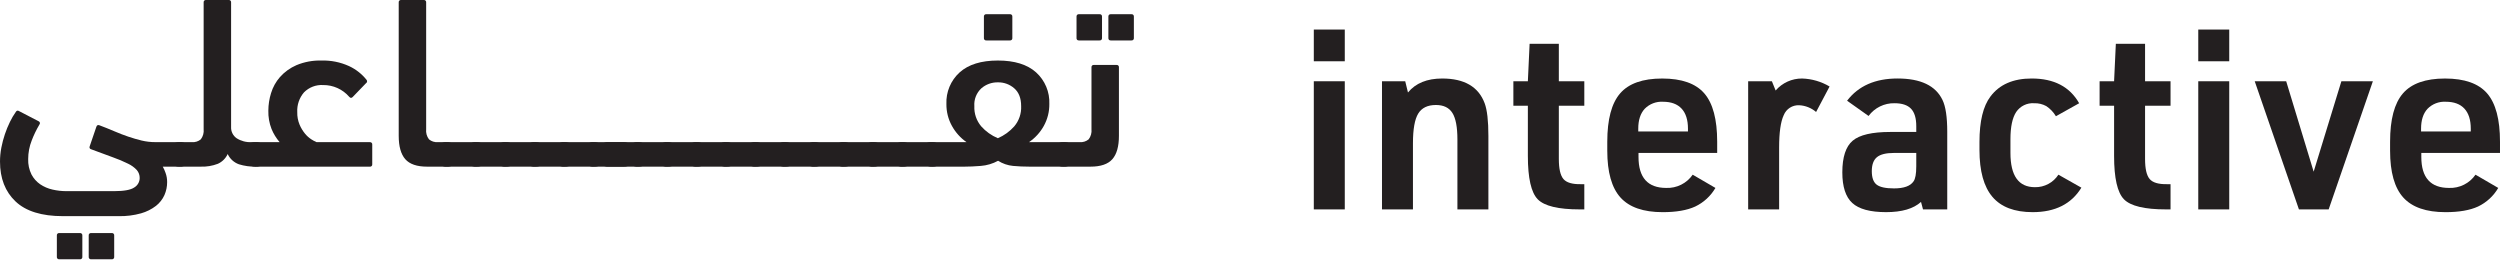
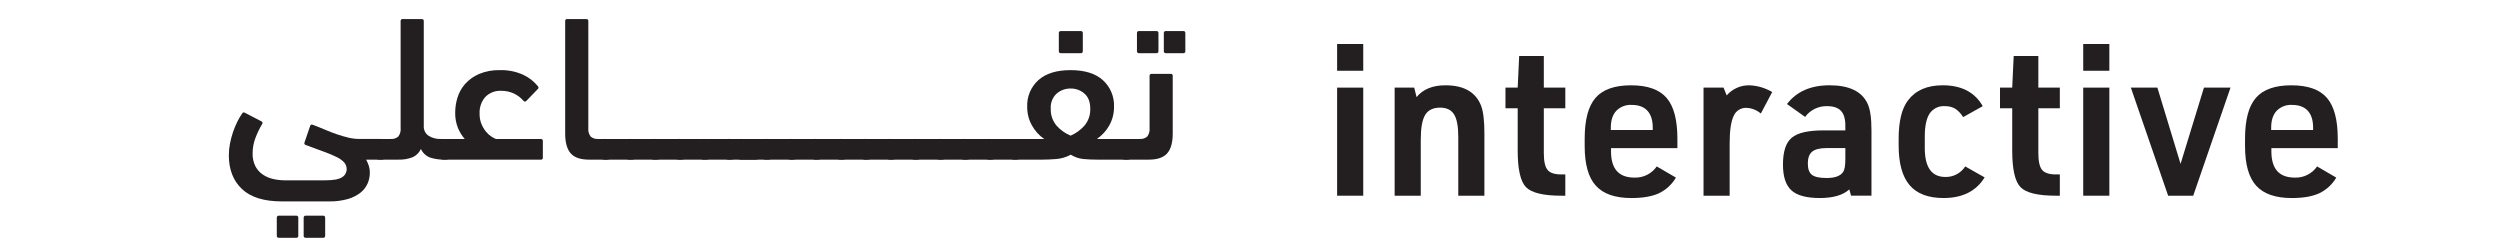
- <svg xmlns="http://www.w3.org/2000/svg" width="868.925" height="90.116" viewBox="0 0 868.925 90.116">
-   <g transform="translate(-176.061 -765.535)">
-     <path d="M632.7,786.832V775.806h10.765v11.026Zm0,51.483V793.778h10.765v44.537Z" fill="#231f20" />
-     <path d="M656.4,838.315V793.778h8.074l.955,3.906q3.992-4.86,11.894-4.861,11.546,0,14.759,8.6,1.3,3.472,1.3,11.373v25.524H682.615V814.006q0-6.423-1.736-9.2t-5.73-2.778q-4.342,0-6.164,2.995t-1.824,10.287v23.007Z" fill="#231f20" />
-     <path d="M707.1,802.286h-5.036v-8.508H707.1l.608-13.023h10.158v13.023h8.855v8.508h-8.855v18.492q0,5.124,1.606,6.989t6.033,1.78h1.216v8.768h-1.563q-11.2,0-14.629-3.516T707.1,819.736Z" fill="#231f20" />
-     <path d="M745.557,818.7v1.389q0,10.766,9.636,10.765a10.682,10.682,0,0,0,9.2-4.6l7.9,4.6a16.176,16.176,0,0,1-7.032,6.468q-4.256,1.954-11.287,1.954-10.073,0-14.672-5.079t-4.6-16.279v-3.125q0-11.633,4.47-16.8t14.63-5.165q10.156,0,14.628,5.165t4.472,16.8V818.7Zm-.087-7.467h17.277v-.955q0-4.6-2.214-6.989t-6.468-2.387a8.222,8.222,0,0,0-6.338,2.431q-2.259,2.431-2.257,6.945Z" fill="#231f20" />
-     <path d="M783.669,838.315V793.778h8.248l1.3,3.212a12.041,12.041,0,0,1,9.2-4.167,19.854,19.854,0,0,1,9.55,2.778l-4.688,8.855a9.748,9.748,0,0,0-5.9-2.344,5.5,5.5,0,0,0-5.34,3.43q-1.606,3.43-1.606,11.242v21.531Z" fill="#231f20" />
-     <path d="M842.1,811.4v-2q0-4.167-1.824-6.077t-5.73-1.91a10.942,10.942,0,0,0-9.029,4.427l-7.466-5.295q5.9-7.727,17.537-7.727,12.066,0,15.627,7.466,1.648,3.386,1.65,11.026v27H844.44l-.694-2.6q-3.906,3.561-12.155,3.56t-11.72-3.169q-3.472-3.169-3.473-10.636,0-7.986,3.6-11.025t13.066-3.039Zm0,7.293H834.37q-4.168,0-5.947,1.476t-1.78,4.861q0,3.387,1.693,4.688t6.034,1.3q5.121,0,6.772-2.431.954-1.3.955-5.209Z" fill="#231f20" />
-     <path d="M891.5,826.248l7.987,4.514q-5.208,8.509-16.929,8.509-9.465,0-13.978-5.3t-4.515-16.322v-2.778q0-10.764,3.82-15.8,4.689-6.252,14.325-6.251,11.633,0,16.5,8.6l-8.074,4.514a10.927,10.927,0,0,0-3.343-3.516,8.176,8.176,0,0,0-4.21-1,6.947,6.947,0,0,0-6.252,3.038q-2,3.04-2,9.464V818.7q0,11.895,8.508,11.894A9.481,9.481,0,0,0,891.5,826.248Z" fill="#231f20" />
-     <path d="M910.855,802.286H905.82v-8.508h5.035l.608-13.023h10.158v13.023h8.855v8.508h-8.855v18.492q0,5.124,1.606,6.989t6.034,1.78h1.215v8.768h-1.562q-11.2,0-14.63-3.516t-3.429-15.063Z" fill="#231f20" />
-     <path d="M940.112,786.832V775.806h10.765v11.026Zm0,51.483V793.778h10.765v44.537Z" fill="#231f20" />
-     <path d="M975.1,838.315l-15.366-44.537H970.67l9.55,31.428,9.637-31.428H1000.8l-15.367,44.537Z" fill="#231f20" />
-     <path d="M1017.639,818.7v1.389q0,10.766,9.636,10.765a10.682,10.682,0,0,0,9.2-4.6l7.9,4.6a16.183,16.183,0,0,1-7.033,6.468q-4.254,1.954-11.286,1.954-10.073,0-14.672-5.079t-4.6-16.279v-3.125q0-11.633,4.471-16.8t14.629-5.165q10.158,0,14.629,5.165t4.471,16.8V818.7Zm-.087-7.467h17.276v-.955q0-4.6-2.213-6.989t-6.469-2.387a8.219,8.219,0,0,0-6.337,2.431q-2.259,2.431-2.257,6.945Z" fill="#231f20" />
-     <path d="M215.753,831.973q5.11,0,6.985-1.285a3.827,3.827,0,0,0,1.873-3.253,4.16,4.16,0,0,0-.979-2.781,9.924,9.924,0,0,0-3.066-2.227,46.685,46.685,0,0,0-5.281-2.225q-3.2-1.155-7.539-2.783a.718.718,0,0,1-.511-1.027l2.3-6.736c.171-.567.511-.767,1.022-.6q2.725,1.022,5.2,2.087t4.855,1.874q2.384.81,4.672,1.362a19.937,19.937,0,0,0,4.735.554h8.493a3.455,3.455,0,0,1,2.556.861,4.383,4.383,0,0,1,.851,3.1,5.844,5.844,0,0,1-.809,3.527,3.1,3.1,0,0,1-2.6,1.033h-5.876a12.947,12.947,0,0,1,.969,2.172,9.133,9.133,0,0,1,.55,3.194,11.114,11.114,0,0,1-.935,4.514,9.995,9.995,0,0,1-2.935,3.748,15.351,15.351,0,0,1-5.189,2.6,26.816,26.816,0,0,1-7.78.98H197.919q-11.058,0-16.457-5.111t-5.4-13.884a25.374,25.374,0,0,1,.468-4.812,35.366,35.366,0,0,1,1.235-4.685,35.982,35.982,0,0,1,1.747-4.259,24.054,24.054,0,0,1,2.086-3.535q.426-.681,1.193-.17l6.729,3.492a.71.71,0,0,1,.255,1.107,35.971,35.971,0,0,0-2.683,5.537,17.583,17.583,0,0,0-1.235,6.473,11.2,11.2,0,0,0,1.15,5.366,9.5,9.5,0,0,0,3.024,3.407,12.5,12.5,0,0,0,4.258,1.832,21.405,21.405,0,0,0,4.856.554Zm-19.08,23.678a.756.756,0,0,1-.851-.859V847.4a.756.756,0,0,1,.851-.861h7.155a.757.757,0,0,1,.852.861v7.394a.757.757,0,0,1-.852.859Zm11.073,0a.756.756,0,0,1-.851-.859V847.4a.756.756,0,0,1,.851-.861H214.9a.757.757,0,0,1,.852.861v7.394a.757.757,0,0,1-.852.859Z" fill="#231f20" />
-     <path d="M242.754,814.937a4.257,4.257,0,0,0,3.108-.977,4.953,4.953,0,0,0,.98-3.529V766.385a.748.748,0,0,1,.844-.85h7.852a.749.749,0,0,1,.844.85v43.28a4.506,4.506,0,0,0,1.916,3.912,8.734,8.734,0,0,0,5.154,1.36H264.9a3.267,3.267,0,0,1,2.556.946,4.74,4.74,0,0,1,.852,3.184,5.431,5.431,0,0,1-.81,3.442,3.245,3.245,0,0,1-2.6.946,18.464,18.464,0,0,1-5.791-.817,6.835,6.835,0,0,1-3.908-3.571,6.856,6.856,0,0,1-3.419,3.4,15.212,15.212,0,0,1-6.046.989H238.58a3.562,3.562,0,0,1-2.555-.817q-.851-.817-.852-3.571a4.895,4.895,0,0,1,.809-3.226,3.332,3.332,0,0,1,2.6-.9Z" fill="#231f20" />
-     <path d="M273.247,814.937a16.79,16.79,0,0,1-2.811-4.586,16.385,16.385,0,0,1-1.107-6.369,20.883,20.883,0,0,1,.937-6.072,15.175,15.175,0,0,1,3.108-5.6,16.452,16.452,0,0,1,5.707-4.119,21,21,0,0,1,8.731-1.614,21.553,21.553,0,0,1,9.539,1.917,16.883,16.883,0,0,1,6.133,4.812.8.8,0,0,1-.255,1.193l-4.6,4.77c-.4.4-.795.37-1.192-.086a11.821,11.821,0,0,0-9.029-4.088,8.634,8.634,0,0,0-6.686,2.545,9.747,9.747,0,0,0-2.342,6.87,10.694,10.694,0,0,0,.809,4.367,12.952,12.952,0,0,0,1.873,3.1,9.522,9.522,0,0,0,2.215,1.992,10.854,10.854,0,0,0,1.831.976h18.484a.757.757,0,0,1,.851.86v6.8a.756.756,0,0,1-.851.86H264.985a3.188,3.188,0,0,1-2.556-.989,5.088,5.088,0,0,1-.851-3.313q0-2.495.809-3.355a3.428,3.428,0,0,1,2.6-.861Z" fill="#231f20" />
-     <path d="M314.642,766.386a.749.749,0,0,1,.843-.851h7.853a.749.749,0,0,1,.844.85v44.046a4.948,4.948,0,0,0,.979,3.529,4.255,4.255,0,0,0,3.109.977h2.981a3.191,3.191,0,0,1,2.556.99,5.261,5.261,0,0,1,.851,3.4q0,2.667-.809,3.4a3.814,3.814,0,0,1-2.6.731h-6.729q-5.322,0-7.6-2.6t-2.278-8.135Z" fill="#231f20" />
-     <path d="M331.335,823.455a2.748,2.748,0,0,1-2.342-.86,5.655,5.655,0,0,1-.639-3.184,7.234,7.234,0,0,1,.6-3.528,2.613,2.613,0,0,1,2.385-.946h10.221a3.267,3.267,0,0,1,2.556.946,4.9,4.9,0,0,1,.851,3.27q0,2.667-.809,3.485a3.537,3.537,0,0,1-2.6.817Z" fill="#231f20" />
-     <path d="M341.556,823.455a2.748,2.748,0,0,1-2.342-.86,5.655,5.655,0,0,1-.639-3.184,7.234,7.234,0,0,1,.6-3.528,2.613,2.613,0,0,1,2.385-.946h10.221a3.264,3.264,0,0,1,2.555.946,4.9,4.9,0,0,1,.852,3.27q0,2.667-.809,3.485a3.537,3.537,0,0,1-2.6.817Z" fill="#231f20" />
-     <path d="M351.777,823.455a2.75,2.75,0,0,1-2.343-.86,5.655,5.655,0,0,1-.639-3.184,7.232,7.232,0,0,1,.6-3.528,2.612,2.612,0,0,1,2.385-.946H362a3.264,3.264,0,0,1,2.555.946,4.9,4.9,0,0,1,.852,3.27q0,2.667-.809,3.485a3.54,3.54,0,0,1-2.6.817Z" fill="#231f20" />
-     <path d="M362,823.455a2.749,2.749,0,0,1-2.342-.86,5.655,5.655,0,0,1-.639-3.184,7.231,7.231,0,0,1,.6-3.528,2.61,2.61,0,0,1,2.384-.946h10.222a3.264,3.264,0,0,1,2.555.946,4.9,4.9,0,0,1,.852,3.27q0,2.667-.809,3.485a3.54,3.54,0,0,1-2.6.817Z" fill="#231f20" />
-     <path d="M372.218,823.455a2.749,2.749,0,0,1-2.342-.86,5.655,5.655,0,0,1-.639-3.184,7.246,7.246,0,0,1,.6-3.528,2.613,2.613,0,0,1,2.385-.946H382.44a3.264,3.264,0,0,1,2.555.946,4.9,4.9,0,0,1,.851,3.27q0,2.667-.809,3.485a3.536,3.536,0,0,1-2.6.817Z" fill="#231f20" />
-     <path d="M382.439,823.455a2.751,2.751,0,0,1-2.343-.86,5.665,5.665,0,0,1-.638-3.184,7.235,7.235,0,0,1,.6-3.528,2.612,2.612,0,0,1,2.385-.946H392.66a3.263,3.263,0,0,1,2.555.946,4.894,4.894,0,0,1,.852,3.27q0,2.667-.809,3.485a3.537,3.537,0,0,1-2.6.817Z" fill="#231f20" />
-     <path d="M387.549,823.455a2.749,2.749,0,0,1-2.342-.86,5.655,5.655,0,0,1-.639-3.184,7.246,7.246,0,0,1,.6-3.528,2.613,2.613,0,0,1,2.385-.946H397.77a3.263,3.263,0,0,1,2.555.946,4.894,4.894,0,0,1,.852,3.27q0,2.667-.809,3.485a3.537,3.537,0,0,1-2.6.817Z" fill="#231f20" />
-     <path d="M397.77,823.455a2.749,2.749,0,0,1-2.342-.86,5.655,5.655,0,0,1-.639-3.184,7.246,7.246,0,0,1,.6-3.528,2.613,2.613,0,0,1,2.385-.946h10.221a3.264,3.264,0,0,1,2.555.946,4.9,4.9,0,0,1,.852,3.27q0,2.667-.809,3.485a3.537,3.537,0,0,1-2.6.817Z" fill="#231f20" />
-     <path d="M407.991,823.455a2.75,2.75,0,0,1-2.343-.86,5.663,5.663,0,0,1-.639-3.184,7.232,7.232,0,0,1,.6-3.528,2.612,2.612,0,0,1,2.385-.946h10.221a3.264,3.264,0,0,1,2.555.946,4.9,4.9,0,0,1,.852,3.27q0,2.667-.809,3.485a3.537,3.537,0,0,1-2.6.817Z" fill="#231f20" />
-     <path d="M418.211,823.455a2.749,2.749,0,0,1-2.342-.86,5.664,5.664,0,0,1-.639-3.184,7.232,7.232,0,0,1,.6-3.528,2.61,2.61,0,0,1,2.384-.946h10.222a3.264,3.264,0,0,1,2.555.946,4.9,4.9,0,0,1,.852,3.27q0,2.667-.809,3.485a3.54,3.54,0,0,1-2.6.817Z" fill="#231f20" />
-     <path d="M428.432,823.455a2.749,2.749,0,0,1-2.342-.86,5.655,5.655,0,0,1-.639-3.184,7.246,7.246,0,0,1,.6-3.528,2.613,2.613,0,0,1,2.385-.946h10.222a3.264,3.264,0,0,1,2.555.946,4.9,4.9,0,0,1,.851,3.27q0,2.667-.808,3.485a3.54,3.54,0,0,1-2.6.817Z" fill="#231f20" />
-     <path d="M438.653,823.455a2.748,2.748,0,0,1-2.342-.86,5.655,5.655,0,0,1-.639-3.184,7.234,7.234,0,0,1,.6-3.528,2.613,2.613,0,0,1,2.385-.946h10.221a3.267,3.267,0,0,1,2.556.946,4.9,4.9,0,0,1,.851,3.27q0,2.667-.809,3.485a3.537,3.537,0,0,1-2.6.817Z" fill="#231f20" />
-     <path d="M448.874,823.455a2.748,2.748,0,0,1-2.342-.86,5.655,5.655,0,0,1-.639-3.184,7.234,7.234,0,0,1,.6-3.528,2.613,2.613,0,0,1,2.385-.946H459.1a3.264,3.264,0,0,1,2.555.946,4.9,4.9,0,0,1,.852,3.27q0,2.667-.809,3.485a3.537,3.537,0,0,1-2.6.817Z" fill="#231f20" />
-     <path d="M459.1,823.455a2.75,2.75,0,0,1-2.343-.86,5.655,5.655,0,0,1-.639-3.184,7.232,7.232,0,0,1,.6-3.528,2.612,2.612,0,0,1,2.385-.946h10.221a3.264,3.264,0,0,1,2.555.946,4.9,4.9,0,0,1,.852,3.27q0,2.667-.809,3.485a3.54,3.54,0,0,1-2.6.817Z" fill="#231f20" />
-     <path d="M469.315,823.455a2.749,2.749,0,0,1-2.342-.86,5.655,5.655,0,0,1-.639-3.184,7.232,7.232,0,0,1,.6-3.528,2.61,2.61,0,0,1,2.384-.946h10.222a3.264,3.264,0,0,1,2.555.946,4.9,4.9,0,0,1,.852,3.27q0,2.667-.809,3.485a3.54,3.54,0,0,1-2.6.817Z" fill="#231f20" />
-     <path d="M479.536,823.455a2.749,2.749,0,0,1-2.342-.86,5.655,5.655,0,0,1-.639-3.184,7.246,7.246,0,0,1,.6-3.528,2.613,2.613,0,0,1,2.385-.946h10.222a3.264,3.264,0,0,1,2.555.946,4.9,4.9,0,0,1,.851,3.27q0,2.667-.809,3.485a3.536,3.536,0,0,1-2.6.817Z" fill="#231f20" />
-     <path d="M489.757,823.455a2.751,2.751,0,0,1-2.343-.86,5.665,5.665,0,0,1-.638-3.184,7.234,7.234,0,0,1,.6-3.528,2.612,2.612,0,0,1,2.385-.946h10.221a3.264,3.264,0,0,1,2.555.946,4.894,4.894,0,0,1,.852,3.27q0,2.667-.809,3.485a3.537,3.537,0,0,1-2.6.817Z" fill="#231f20" />
-     <path d="M522.89,786.573q8.688,0,13.288,4.12a14.033,14.033,0,0,1,4.6,11,15.349,15.349,0,0,1-1.917,7.6,16.423,16.423,0,0,1-5.153,5.647H545.8a3.566,3.566,0,0,1,2.555.817q.851.819.852,3.226a5.644,5.644,0,0,1-.809,3.486,3.168,3.168,0,0,1-2.6.989h-11.84q-3.066,0-5.792-.256a11.825,11.825,0,0,1-5.2-1.789,14.871,14.871,0,0,1-6.005,1.789q-3.2.257-5.665.256H499.978a3.118,3.118,0,0,1-2.555-1.033,5.269,5.269,0,0,1-.852-3.355q0-2.5.809-3.313a3.541,3.541,0,0,1,2.6-.817h12.009a16.735,16.735,0,0,1-5.067-5.647,15.338,15.338,0,0,1-1.917-7.6,14.03,14.03,0,0,1,4.6-11Q514.2,786.574,522.89,786.573Zm0,7.581a8.533,8.533,0,0,0-5.749,2.087,7.694,7.694,0,0,0-2.427,6.175,10.182,10.182,0,0,0,2.384,7.027,16.02,16.02,0,0,0,5.792,4.131,16.2,16.2,0,0,0,5.707-4.131,10.188,10.188,0,0,0,2.385-7.027q0-4.089-2.385-6.175A8.376,8.376,0,0,0,522.89,794.154Zm-4-14.565a.756.756,0,0,1-.852-.86v-7.394a.757.757,0,0,1,.852-.86h8.177a.757.757,0,0,1,.852.86v7.394a.757.757,0,0,1-.852.86Z" fill="#231f20" />
-     <path d="M545.8,823.455a3.563,3.563,0,0,1-2.556-.817,4.366,4.366,0,0,1-.851-3.141,5.848,5.848,0,0,1,.809-3.527,3.1,3.1,0,0,1,2.6-1.033h5.536a4.262,4.262,0,0,0,3.109-.976,4.941,4.941,0,0,0,.98-3.524V788.955a.748.748,0,0,1,.843-.849h7.852a.75.75,0,0,1,.844.852v23.764q0,5.539-2.279,8.135t-7.6,2.6Zm5.281-43.866a.756.756,0,0,1-.852-.86v-7.394a.756.756,0,0,1,.852-.86h7.154a.757.757,0,0,1,.852.86v7.394a.757.757,0,0,1-.852.86Zm11.072,0a.756.756,0,0,1-.852-.86v-7.394a.757.757,0,0,1,.852-.86h7.155a.757.757,0,0,1,.852.86v7.394a.757.757,0,0,1-.852.86Z" fill="#231f20" />
+ <svg xmlns="http://www.w3.org/2000/svg" width="1030.056" height="99.747" viewBox="0 0 1030.056 99.747">
+   <g id="interactive" transform="translate(-81.777 -757.679)">
+     <path id="Path_135" data-name="Path 135" d="M632.7,786.832V775.806h10.765v11.026Zm0,51.483V793.778h10.765v44.537Z" fill="#231f20" />
+     <path id="Path_136" data-name="Path 136" d="M656.4,838.315V793.778h8.074l.955,3.906q3.992-4.86,11.894-4.861,11.546,0,14.759,8.6,1.3,3.472,1.3,11.373v25.524H682.615V814.006q0-6.423-1.736-9.2t-5.73-2.778q-4.342,0-6.164,2.995t-1.824,10.287v23.007Z" fill="#231f20" />
+     <path id="Path_137" data-name="Path 137" d="M707.1,802.286h-5.036v-8.508H707.1l.608-13.023h10.158v13.023h8.855v8.508h-8.855v18.492q0,5.124,1.606,6.989t6.033,1.78h1.216v8.768h-1.563q-11.2,0-14.629-3.516T707.1,819.736Z" fill="#231f20" />
+     <path id="Path_138" data-name="Path 138" d="M745.557,818.7v1.389q0,10.766,9.636,10.765a10.682,10.682,0,0,0,9.2-4.6l7.9,4.6a16.176,16.176,0,0,1-7.032,6.468q-4.256,1.954-11.287,1.954-10.073,0-14.672-5.079t-4.6-16.279v-3.125q0-11.633,4.47-16.8t14.63-5.165q10.156,0,14.628,5.165t4.472,16.8V818.7Zm-.087-7.467h17.277v-.955q0-4.6-2.214-6.989t-6.468-2.387a8.222,8.222,0,0,0-6.338,2.431q-2.259,2.431-2.257,6.945Z" fill="#231f20" />
+     <path id="Path_139" data-name="Path 139" d="M783.669,838.315V793.778h8.248l1.3,3.212a12.041,12.041,0,0,1,9.2-4.167,19.854,19.854,0,0,1,9.55,2.778l-4.688,8.855a9.748,9.748,0,0,0-5.9-2.344,5.5,5.5,0,0,0-5.34,3.43q-1.606,3.43-1.606,11.242v21.531Z" fill="#231f20" />
+     <path id="Path_140" data-name="Path 140" d="M842.1,811.4v-2q0-4.167-1.824-6.077t-5.73-1.91a10.942,10.942,0,0,0-9.029,4.427l-7.466-5.295q5.9-7.727,17.537-7.727,12.066,0,15.627,7.466,1.648,3.386,1.65,11.026v27H844.44l-.694-2.6q-3.906,3.561-12.155,3.56t-11.72-3.169q-3.472-3.169-3.473-10.636,0-7.986,3.6-11.025t13.066-3.039Zm0,7.293H834.37q-4.168,0-5.947,1.476t-1.78,4.861q0,3.387,1.693,4.688t6.034,1.3q5.121,0,6.772-2.431.954-1.3.955-5.209Z" fill="#231f20" />
+     <path id="Path_141" data-name="Path 141" d="M891.5,826.248l7.987,4.514q-5.208,8.509-16.929,8.509-9.465,0-13.978-5.3t-4.515-16.322v-2.778q0-10.764,3.82-15.8,4.689-6.252,14.325-6.251,11.633,0,16.5,8.6l-8.074,4.514a10.927,10.927,0,0,0-3.343-3.516,8.176,8.176,0,0,0-4.21-1,6.947,6.947,0,0,0-6.252,3.038q-2,3.04-2,9.464V818.7q0,11.895,8.508,11.894A9.481,9.481,0,0,0,891.5,826.248Z" fill="#231f20" />
+     <path id="Path_142" data-name="Path 142" d="M910.855,802.286H905.82v-8.508h5.035l.608-13.023h10.158v13.023h8.855v8.508h-8.855v18.492q0,5.124,1.606,6.989t6.034,1.78h1.215v8.768h-1.562q-11.2,0-14.63-3.516t-3.429-15.063Z" fill="#231f20" />
+     <path id="Path_143" data-name="Path 143" d="M940.112,786.832V775.806h10.765v11.026Zm0,51.483V793.778h10.765v44.537Z" fill="#231f20" />
+     <path id="Path_144" data-name="Path 144" d="M975.1,838.315l-15.366-44.537H970.67l9.55,31.428,9.637-31.428H1000.8l-15.367,44.537Z" fill="#231f20" />
+     <path id="Path_145" data-name="Path 145" d="M1017.639,818.7v1.389q0,10.766,9.636,10.765a10.682,10.682,0,0,0,9.2-4.6l7.9,4.6a16.183,16.183,0,0,1-7.033,6.468q-4.254,1.954-11.286,1.954-10.073,0-14.672-5.079t-4.6-16.279v-3.125q0-11.633,4.471-16.8t14.629-5.165q10.158,0,14.629,5.165t4.471,16.8V818.7Zm-.087-7.467h17.276v-.955q0-4.6-2.213-6.989t-6.469-2.387a8.219,8.219,0,0,0-6.337,2.431q-2.259,2.431-2.257,6.945Z" fill="#231f20" />
+     <path id="Path_238" data-name="Path 238" d="M215.753,831.973q5.11,0,6.985-1.285a3.827,3.827,0,0,0,1.873-3.253,4.16,4.16,0,0,0-.979-2.781,9.924,9.924,0,0,0-3.066-2.227,46.685,46.685,0,0,0-5.281-2.225q-3.2-1.155-7.539-2.783a.718.718,0,0,1-.511-1.027l2.3-6.736c.171-.567.511-.767,1.022-.6q2.725,1.022,5.2,2.087t4.855,1.874q2.384.81,4.672,1.362a19.937,19.937,0,0,0,4.735.554h8.493a3.455,3.455,0,0,1,2.556.861,4.383,4.383,0,0,1,.851,3.1,5.844,5.844,0,0,1-.809,3.527,3.1,3.1,0,0,1-2.6,1.033h-5.876a12.947,12.947,0,0,1,.969,2.172,9.133,9.133,0,0,1,.55,3.194,11.114,11.114,0,0,1-.935,4.514,9.995,9.995,0,0,1-2.935,3.748,15.351,15.351,0,0,1-5.189,2.6,26.816,26.816,0,0,1-7.78.98H197.919q-11.058,0-16.457-5.111t-5.4-13.884a25.374,25.374,0,0,1,.468-4.812,35.366,35.366,0,0,1,1.235-4.685,35.982,35.982,0,0,1,1.747-4.259,24.054,24.054,0,0,1,2.086-3.535q.426-.681,1.193-.17l6.729,3.492a.71.71,0,0,1,.255,1.107,35.971,35.971,0,0,0-2.683,5.537,17.583,17.583,0,0,0-1.235,6.473,11.2,11.2,0,0,0,1.15,5.366,9.5,9.5,0,0,0,3.024,3.407,12.5,12.5,0,0,0,4.258,1.832,21.405,21.405,0,0,0,4.856.554Zm-19.08,23.678a.756.756,0,0,1-.851-.859V847.4a.756.756,0,0,1,.851-.861h7.155a.757.757,0,0,1,.852.861v7.394a.757.757,0,0,1-.852.859Zm11.073,0a.756.756,0,0,1-.851-.859V847.4a.756.756,0,0,1,.851-.861H214.9a.757.757,0,0,1,.852.861v7.394a.757.757,0,0,1-.852.859Z" fill="#231f20" />
+     <path id="Path_239" data-name="Path 239" d="M242.754,814.937a4.257,4.257,0,0,0,3.108-.977,4.953,4.953,0,0,0,.98-3.529V766.385a.748.748,0,0,1,.844-.85h7.852a.749.749,0,0,1,.844.85v43.28a4.506,4.506,0,0,0,1.916,3.912,8.734,8.734,0,0,0,5.154,1.36H264.9a3.267,3.267,0,0,1,2.556.946,4.74,4.74,0,0,1,.852,3.184,5.431,5.431,0,0,1-.81,3.442,3.245,3.245,0,0,1-2.6.946,18.464,18.464,0,0,1-5.791-.817,6.835,6.835,0,0,1-3.908-3.571,6.856,6.856,0,0,1-3.419,3.4,15.212,15.212,0,0,1-6.046.989H238.58a3.562,3.562,0,0,1-2.555-.817q-.851-.817-.852-3.571a4.895,4.895,0,0,1,.809-3.226,3.332,3.332,0,0,1,2.6-.9Z" fill="#231f20" />
+     <path id="Path_240" data-name="Path 240" d="M273.247,814.937a16.79,16.79,0,0,1-2.811-4.586,16.385,16.385,0,0,1-1.107-6.369,20.883,20.883,0,0,1,.937-6.072,15.175,15.175,0,0,1,3.108-5.6,16.452,16.452,0,0,1,5.707-4.119,21,21,0,0,1,8.731-1.614,21.553,21.553,0,0,1,9.539,1.917,16.883,16.883,0,0,1,6.133,4.812.8.8,0,0,1-.255,1.193l-4.6,4.77c-.4.4-.795.37-1.192-.086a11.821,11.821,0,0,0-9.029-4.088,8.634,8.634,0,0,0-6.686,2.545,9.747,9.747,0,0,0-2.342,6.87,10.694,10.694,0,0,0,.809,4.367,12.952,12.952,0,0,0,1.873,3.1,9.522,9.522,0,0,0,2.215,1.992,10.854,10.854,0,0,0,1.831.976h18.484a.757.757,0,0,1,.851.86v6.8a.756.756,0,0,1-.851.86H264.985a3.188,3.188,0,0,1-2.556-.989,5.088,5.088,0,0,1-.851-3.313q0-2.495.809-3.355a3.428,3.428,0,0,1,2.6-.861Z" fill="#231f20" />
+     <path id="Path_241" data-name="Path 241" d="M314.642,766.386a.749.749,0,0,1,.843-.851h7.853a.749.749,0,0,1,.844.85v44.046a4.948,4.948,0,0,0,.979,3.529,4.255,4.255,0,0,0,3.109.977h2.981a3.191,3.191,0,0,1,2.556.99,5.261,5.261,0,0,1,.851,3.4q0,2.667-.809,3.4a3.814,3.814,0,0,1-2.6.731h-6.729q-5.322,0-7.6-2.6t-2.278-8.135Z" fill="#231f20" />
+     <path id="Path_242" data-name="Path 242" d="M331.335,823.455a2.748,2.748,0,0,1-2.342-.86,5.655,5.655,0,0,1-.639-3.184,7.234,7.234,0,0,1,.6-3.528,2.613,2.613,0,0,1,2.385-.946h10.221a3.267,3.267,0,0,1,2.556.946,4.9,4.9,0,0,1,.851,3.27q0,2.667-.809,3.485a3.537,3.537,0,0,1-2.6.817Z" fill="#231f20" />
+     <path id="Path_243" data-name="Path 243" d="M341.556,823.455a2.748,2.748,0,0,1-2.342-.86,5.655,5.655,0,0,1-.639-3.184,7.234,7.234,0,0,1,.6-3.528,2.613,2.613,0,0,1,2.385-.946h10.221a3.264,3.264,0,0,1,2.555.946,4.9,4.9,0,0,1,.852,3.27q0,2.667-.809,3.485a3.537,3.537,0,0,1-2.6.817Z" fill="#231f20" />
+     <path id="Path_244" data-name="Path 244" d="M351.777,823.455a2.75,2.75,0,0,1-2.343-.86,5.655,5.655,0,0,1-.639-3.184,7.232,7.232,0,0,1,.6-3.528,2.612,2.612,0,0,1,2.385-.946H362a3.264,3.264,0,0,1,2.555.946,4.9,4.9,0,0,1,.852,3.27q0,2.667-.809,3.485a3.54,3.54,0,0,1-2.6.817Z" fill="#231f20" />
+     <path id="Path_245" data-name="Path 245" d="M362,823.455a2.749,2.749,0,0,1-2.342-.86,5.655,5.655,0,0,1-.639-3.184,7.231,7.231,0,0,1,.6-3.528,2.61,2.61,0,0,1,2.384-.946h10.222a3.264,3.264,0,0,1,2.555.946,4.9,4.9,0,0,1,.852,3.27q0,2.667-.809,3.485a3.54,3.54,0,0,1-2.6.817Z" fill="#231f20" />
+     <path id="Path_246" data-name="Path 246" d="M372.218,823.455a2.749,2.749,0,0,1-2.342-.86,5.655,5.655,0,0,1-.639-3.184,7.246,7.246,0,0,1,.6-3.528,2.613,2.613,0,0,1,2.385-.946H382.44a3.264,3.264,0,0,1,2.555.946,4.9,4.9,0,0,1,.851,3.27q0,2.667-.809,3.485a3.536,3.536,0,0,1-2.6.817Z" fill="#231f20" />
+     <path id="Path_247" data-name="Path 247" d="M382.439,823.455a2.751,2.751,0,0,1-2.343-.86,5.665,5.665,0,0,1-.638-3.184,7.235,7.235,0,0,1,.6-3.528,2.612,2.612,0,0,1,2.385-.946H392.66a3.263,3.263,0,0,1,2.555.946,4.894,4.894,0,0,1,.852,3.27q0,2.667-.809,3.485a3.537,3.537,0,0,1-2.6.817Z" fill="#231f20" />
+     <path id="Path_248" data-name="Path 248" d="M387.549,823.455a2.749,2.749,0,0,1-2.342-.86,5.655,5.655,0,0,1-.639-3.184,7.246,7.246,0,0,1,.6-3.528,2.613,2.613,0,0,1,2.385-.946H397.77a3.263,3.263,0,0,1,2.555.946,4.894,4.894,0,0,1,.852,3.27q0,2.667-.809,3.485a3.537,3.537,0,0,1-2.6.817Z" fill="#231f20" />
+     <path id="Path_249" data-name="Path 249" d="M397.77,823.455a2.749,2.749,0,0,1-2.342-.86,5.655,5.655,0,0,1-.639-3.184,7.246,7.246,0,0,1,.6-3.528,2.613,2.613,0,0,1,2.385-.946h10.221a3.264,3.264,0,0,1,2.555.946,4.9,4.9,0,0,1,.852,3.27q0,2.667-.809,3.485a3.537,3.537,0,0,1-2.6.817Z" fill="#231f20" />
+     <path id="Path_250" data-name="Path 250" d="M407.991,823.455a2.75,2.75,0,0,1-2.343-.86,5.663,5.663,0,0,1-.639-3.184,7.232,7.232,0,0,1,.6-3.528,2.612,2.612,0,0,1,2.385-.946h10.221a3.264,3.264,0,0,1,2.555.946,4.9,4.9,0,0,1,.852,3.27q0,2.667-.809,3.485a3.537,3.537,0,0,1-2.6.817Z" fill="#231f20" />
+     <path id="Path_251" data-name="Path 251" d="M418.211,823.455a2.749,2.749,0,0,1-2.342-.86,5.664,5.664,0,0,1-.639-3.184,7.232,7.232,0,0,1,.6-3.528,2.61,2.61,0,0,1,2.384-.946h10.222a3.264,3.264,0,0,1,2.555.946,4.9,4.9,0,0,1,.852,3.27q0,2.667-.809,3.485a3.54,3.54,0,0,1-2.6.817Z" fill="#231f20" />
+     <path id="Path_252" data-name="Path 252" d="M428.432,823.455a2.749,2.749,0,0,1-2.342-.86,5.655,5.655,0,0,1-.639-3.184,7.246,7.246,0,0,1,.6-3.528,2.613,2.613,0,0,1,2.385-.946h10.222a3.264,3.264,0,0,1,2.555.946,4.9,4.9,0,0,1,.851,3.27q0,2.667-.808,3.485a3.54,3.54,0,0,1-2.6.817Z" fill="#231f20" />
+     <path id="Path_253" data-name="Path 253" d="M438.653,823.455a2.748,2.748,0,0,1-2.342-.86,5.655,5.655,0,0,1-.639-3.184,7.234,7.234,0,0,1,.6-3.528,2.613,2.613,0,0,1,2.385-.946h10.221a3.267,3.267,0,0,1,2.556.946,4.9,4.9,0,0,1,.851,3.27q0,2.667-.809,3.485a3.537,3.537,0,0,1-2.6.817Z" fill="#231f20" />
+     <path id="Path_254" data-name="Path 254" d="M448.874,823.455a2.748,2.748,0,0,1-2.342-.86,5.655,5.655,0,0,1-.639-3.184,7.234,7.234,0,0,1,.6-3.528,2.613,2.613,0,0,1,2.385-.946H459.1a3.264,3.264,0,0,1,2.555.946,4.9,4.9,0,0,1,.852,3.27q0,2.667-.809,3.485a3.537,3.537,0,0,1-2.6.817Z" fill="#231f20" />
+     <path id="Path_255" data-name="Path 255" d="M459.1,823.455a2.75,2.75,0,0,1-2.343-.86,5.655,5.655,0,0,1-.639-3.184,7.232,7.232,0,0,1,.6-3.528,2.612,2.612,0,0,1,2.385-.946h10.221a3.264,3.264,0,0,1,2.555.946,4.9,4.9,0,0,1,.852,3.27q0,2.667-.809,3.485a3.54,3.54,0,0,1-2.6.817Z" fill="#231f20" />
+     <path id="Path_256" data-name="Path 256" d="M469.315,823.455a2.749,2.749,0,0,1-2.342-.86,5.655,5.655,0,0,1-.639-3.184,7.232,7.232,0,0,1,.6-3.528,2.61,2.61,0,0,1,2.384-.946h10.222a3.264,3.264,0,0,1,2.555.946,4.9,4.9,0,0,1,.852,3.27q0,2.667-.809,3.485a3.54,3.54,0,0,1-2.6.817Z" fill="#231f20" />
+     <path id="Path_257" data-name="Path 257" d="M479.536,823.455a2.749,2.749,0,0,1-2.342-.86,5.655,5.655,0,0,1-.639-3.184,7.246,7.246,0,0,1,.6-3.528,2.613,2.613,0,0,1,2.385-.946h10.222a3.264,3.264,0,0,1,2.555.946,4.9,4.9,0,0,1,.851,3.27q0,2.667-.809,3.485a3.536,3.536,0,0,1-2.6.817Z" fill="#231f20" />
+     <path id="Path_258" data-name="Path 258" d="M489.757,823.455a2.751,2.751,0,0,1-2.343-.86,5.665,5.665,0,0,1-.638-3.184,7.234,7.234,0,0,1,.6-3.528,2.612,2.612,0,0,1,2.385-.946h10.221a3.264,3.264,0,0,1,2.555.946,4.894,4.894,0,0,1,.852,3.27q0,2.667-.809,3.485a3.537,3.537,0,0,1-2.6.817Z" fill="#231f20" />
+     <path id="Path_259" data-name="Path 259" d="M522.89,786.573q8.688,0,13.288,4.12a14.033,14.033,0,0,1,4.6,11,15.349,15.349,0,0,1-1.917,7.6,16.423,16.423,0,0,1-5.153,5.647H545.8a3.566,3.566,0,0,1,2.555.817q.851.819.852,3.226a5.644,5.644,0,0,1-.809,3.486,3.168,3.168,0,0,1-2.6.989h-11.84q-3.066,0-5.792-.256a11.825,11.825,0,0,1-5.2-1.789,14.871,14.871,0,0,1-6.005,1.789q-3.2.257-5.665.256H499.978a3.118,3.118,0,0,1-2.555-1.033,5.269,5.269,0,0,1-.852-3.355q0-2.5.809-3.313a3.541,3.541,0,0,1,2.6-.817h12.009a16.735,16.735,0,0,1-5.067-5.647,15.338,15.338,0,0,1-1.917-7.6,14.03,14.03,0,0,1,4.6-11Q514.2,786.574,522.89,786.573Zm0,7.581a8.533,8.533,0,0,0-5.749,2.087,7.694,7.694,0,0,0-2.427,6.175,10.182,10.182,0,0,0,2.384,7.027,16.02,16.02,0,0,0,5.792,4.131,16.2,16.2,0,0,0,5.707-4.131,10.188,10.188,0,0,0,2.385-7.027q0-4.089-2.385-6.175A8.376,8.376,0,0,0,522.89,794.154Zm-4-14.565a.756.756,0,0,1-.852-.86v-7.394a.757.757,0,0,1,.852-.86h8.177a.757.757,0,0,1,.852.86v7.394a.757.757,0,0,1-.852.86Z" fill="#231f20" />
+     <path id="Path_260" data-name="Path 260" d="M545.8,823.455a3.563,3.563,0,0,1-2.556-.817,4.366,4.366,0,0,1-.851-3.141,5.848,5.848,0,0,1,.809-3.527,3.1,3.1,0,0,1,2.6-1.033h5.536a4.262,4.262,0,0,0,3.109-.976,4.941,4.941,0,0,0,.98-3.524V788.955a.748.748,0,0,1,.843-.849h7.852a.75.75,0,0,1,.844.852v23.764q0,5.539-2.279,8.135t-7.6,2.6Zm5.281-43.866a.756.756,0,0,1-.852-.86v-7.394a.756.756,0,0,1,.852-.86h7.154a.757.757,0,0,1,.852.86v7.394a.757.757,0,0,1-.852.86Zm11.072,0a.756.756,0,0,1-.852-.86v-7.394a.757.757,0,0,1,.852-.86h7.155a.757.757,0,0,1,.852.86v7.394a.757.757,0,0,1-.852.86Z" fill="#231f20" />
+     <rect id="Rectangle_23" data-name="Rectangle 23" width="1030.056" height="99.746" transform="translate(81.777 757.679)" fill="none" />
  </g>
</svg>
